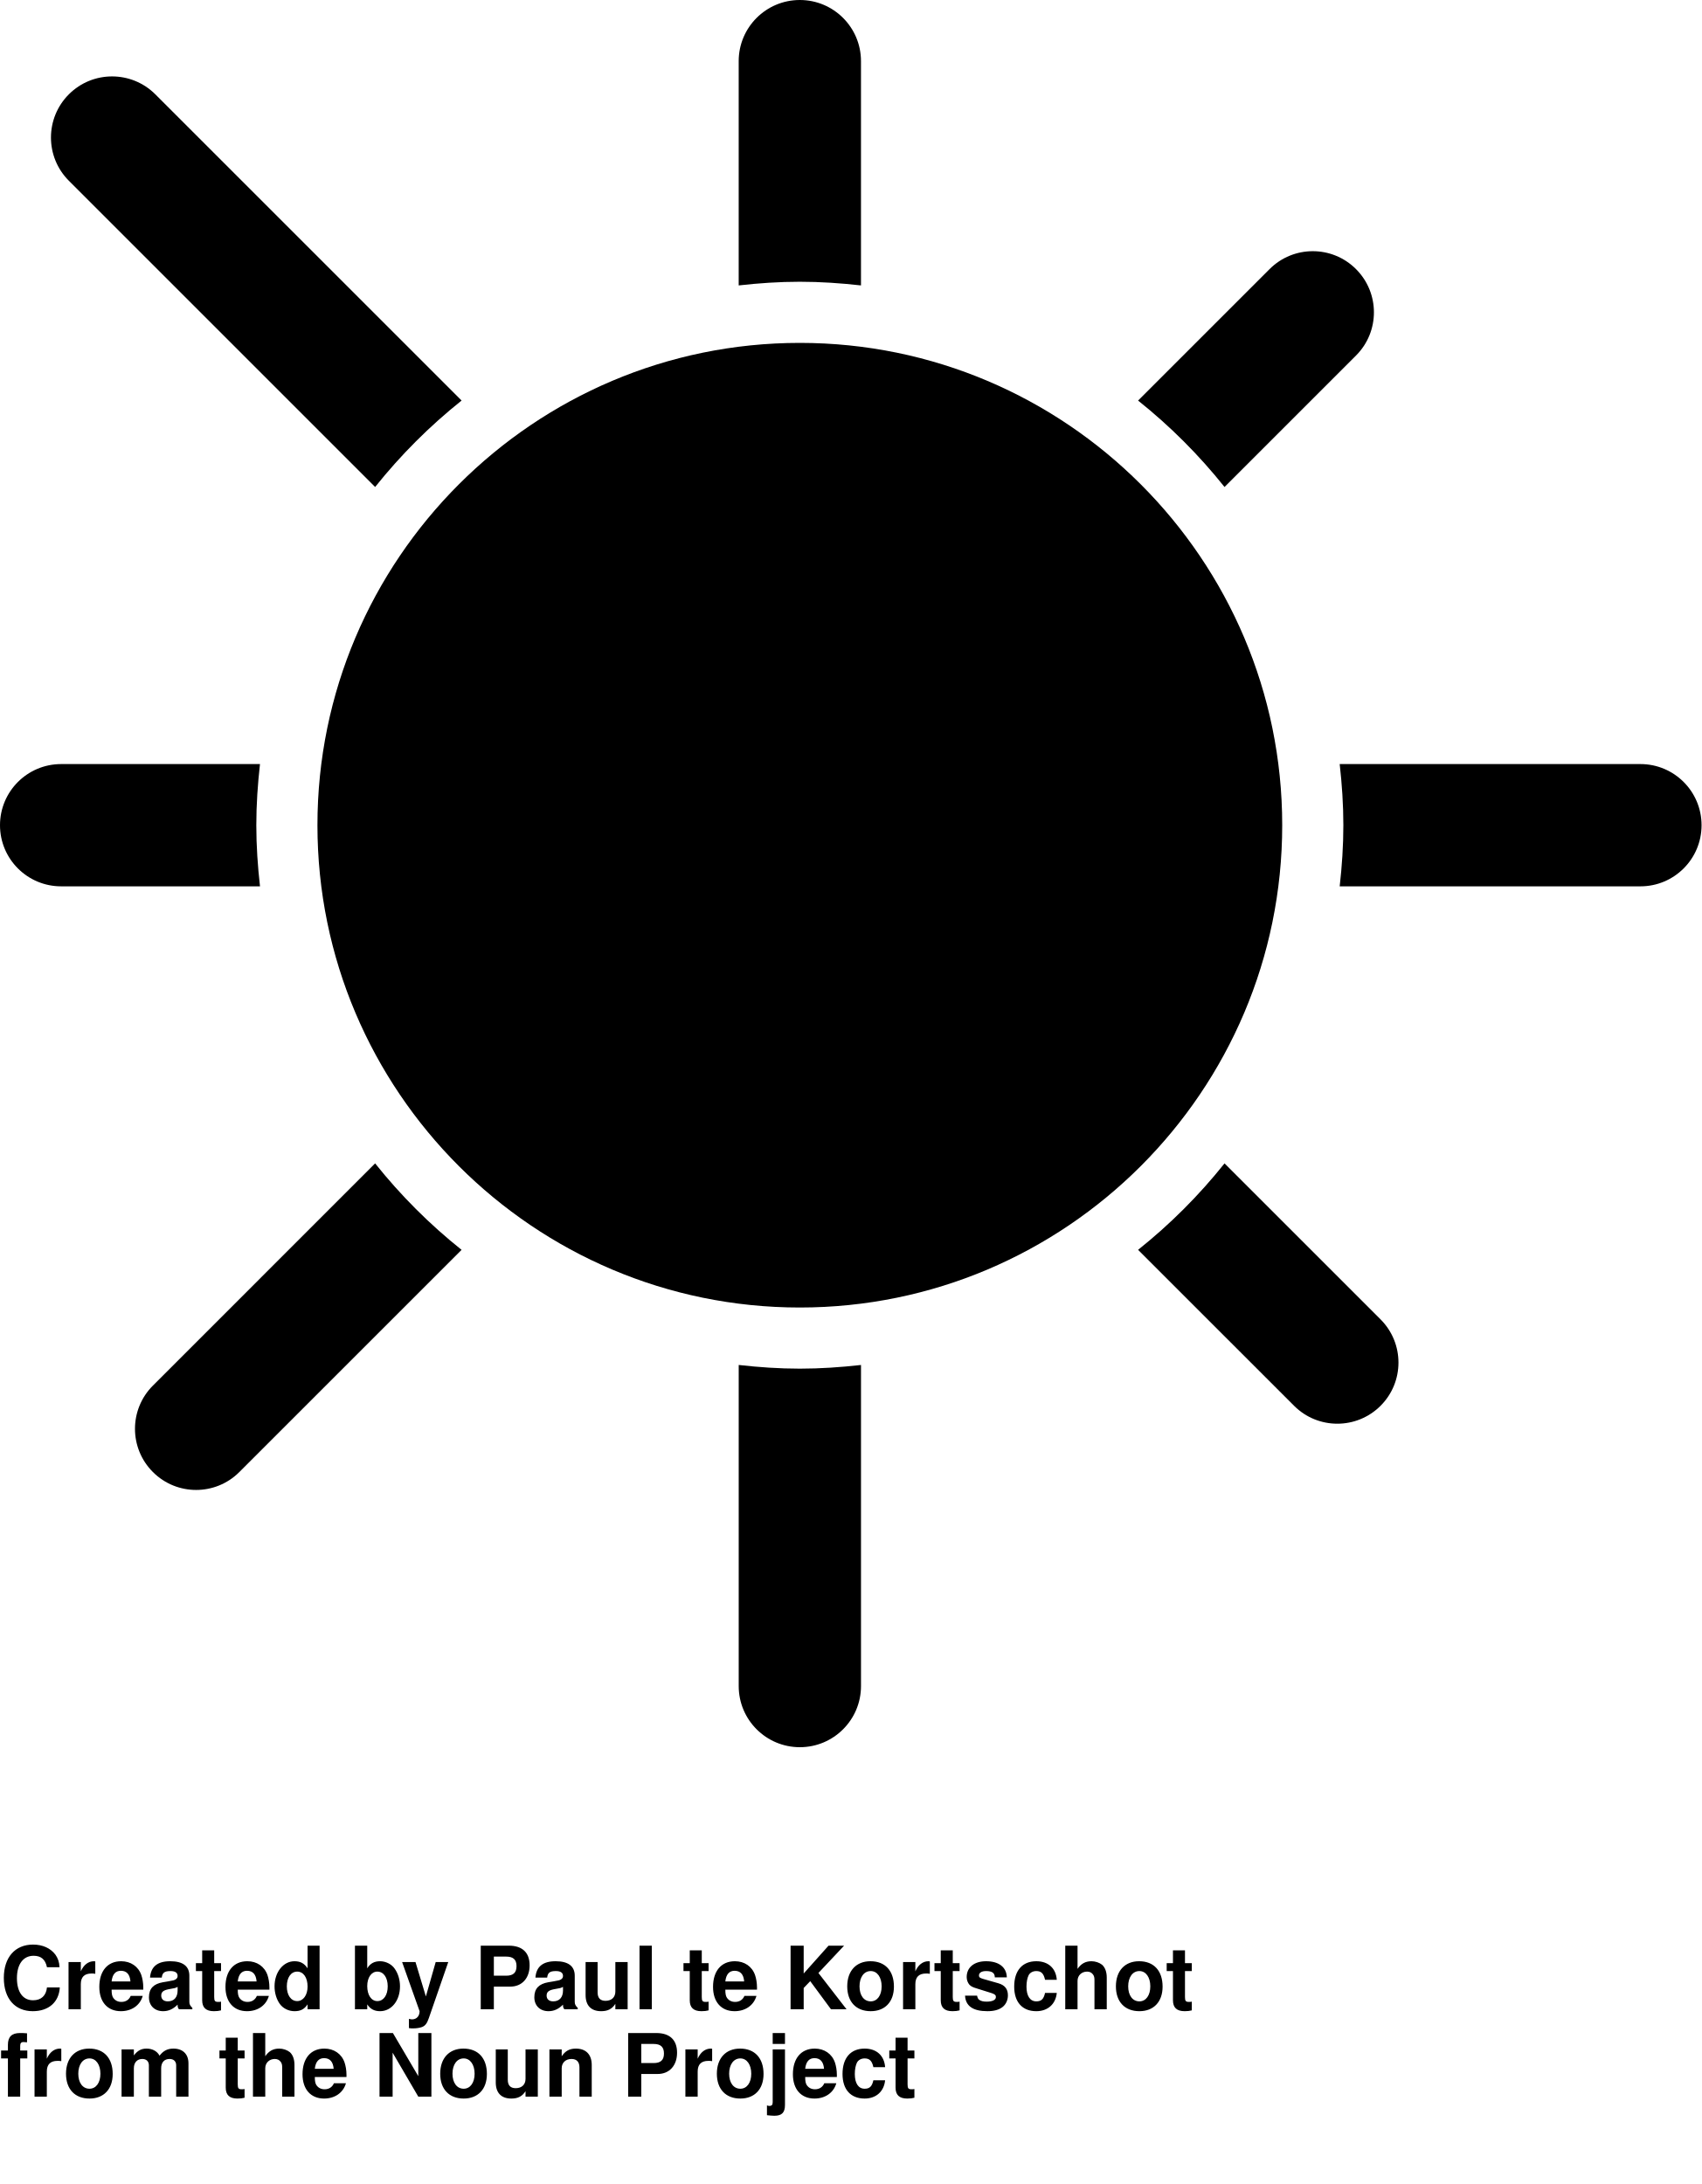
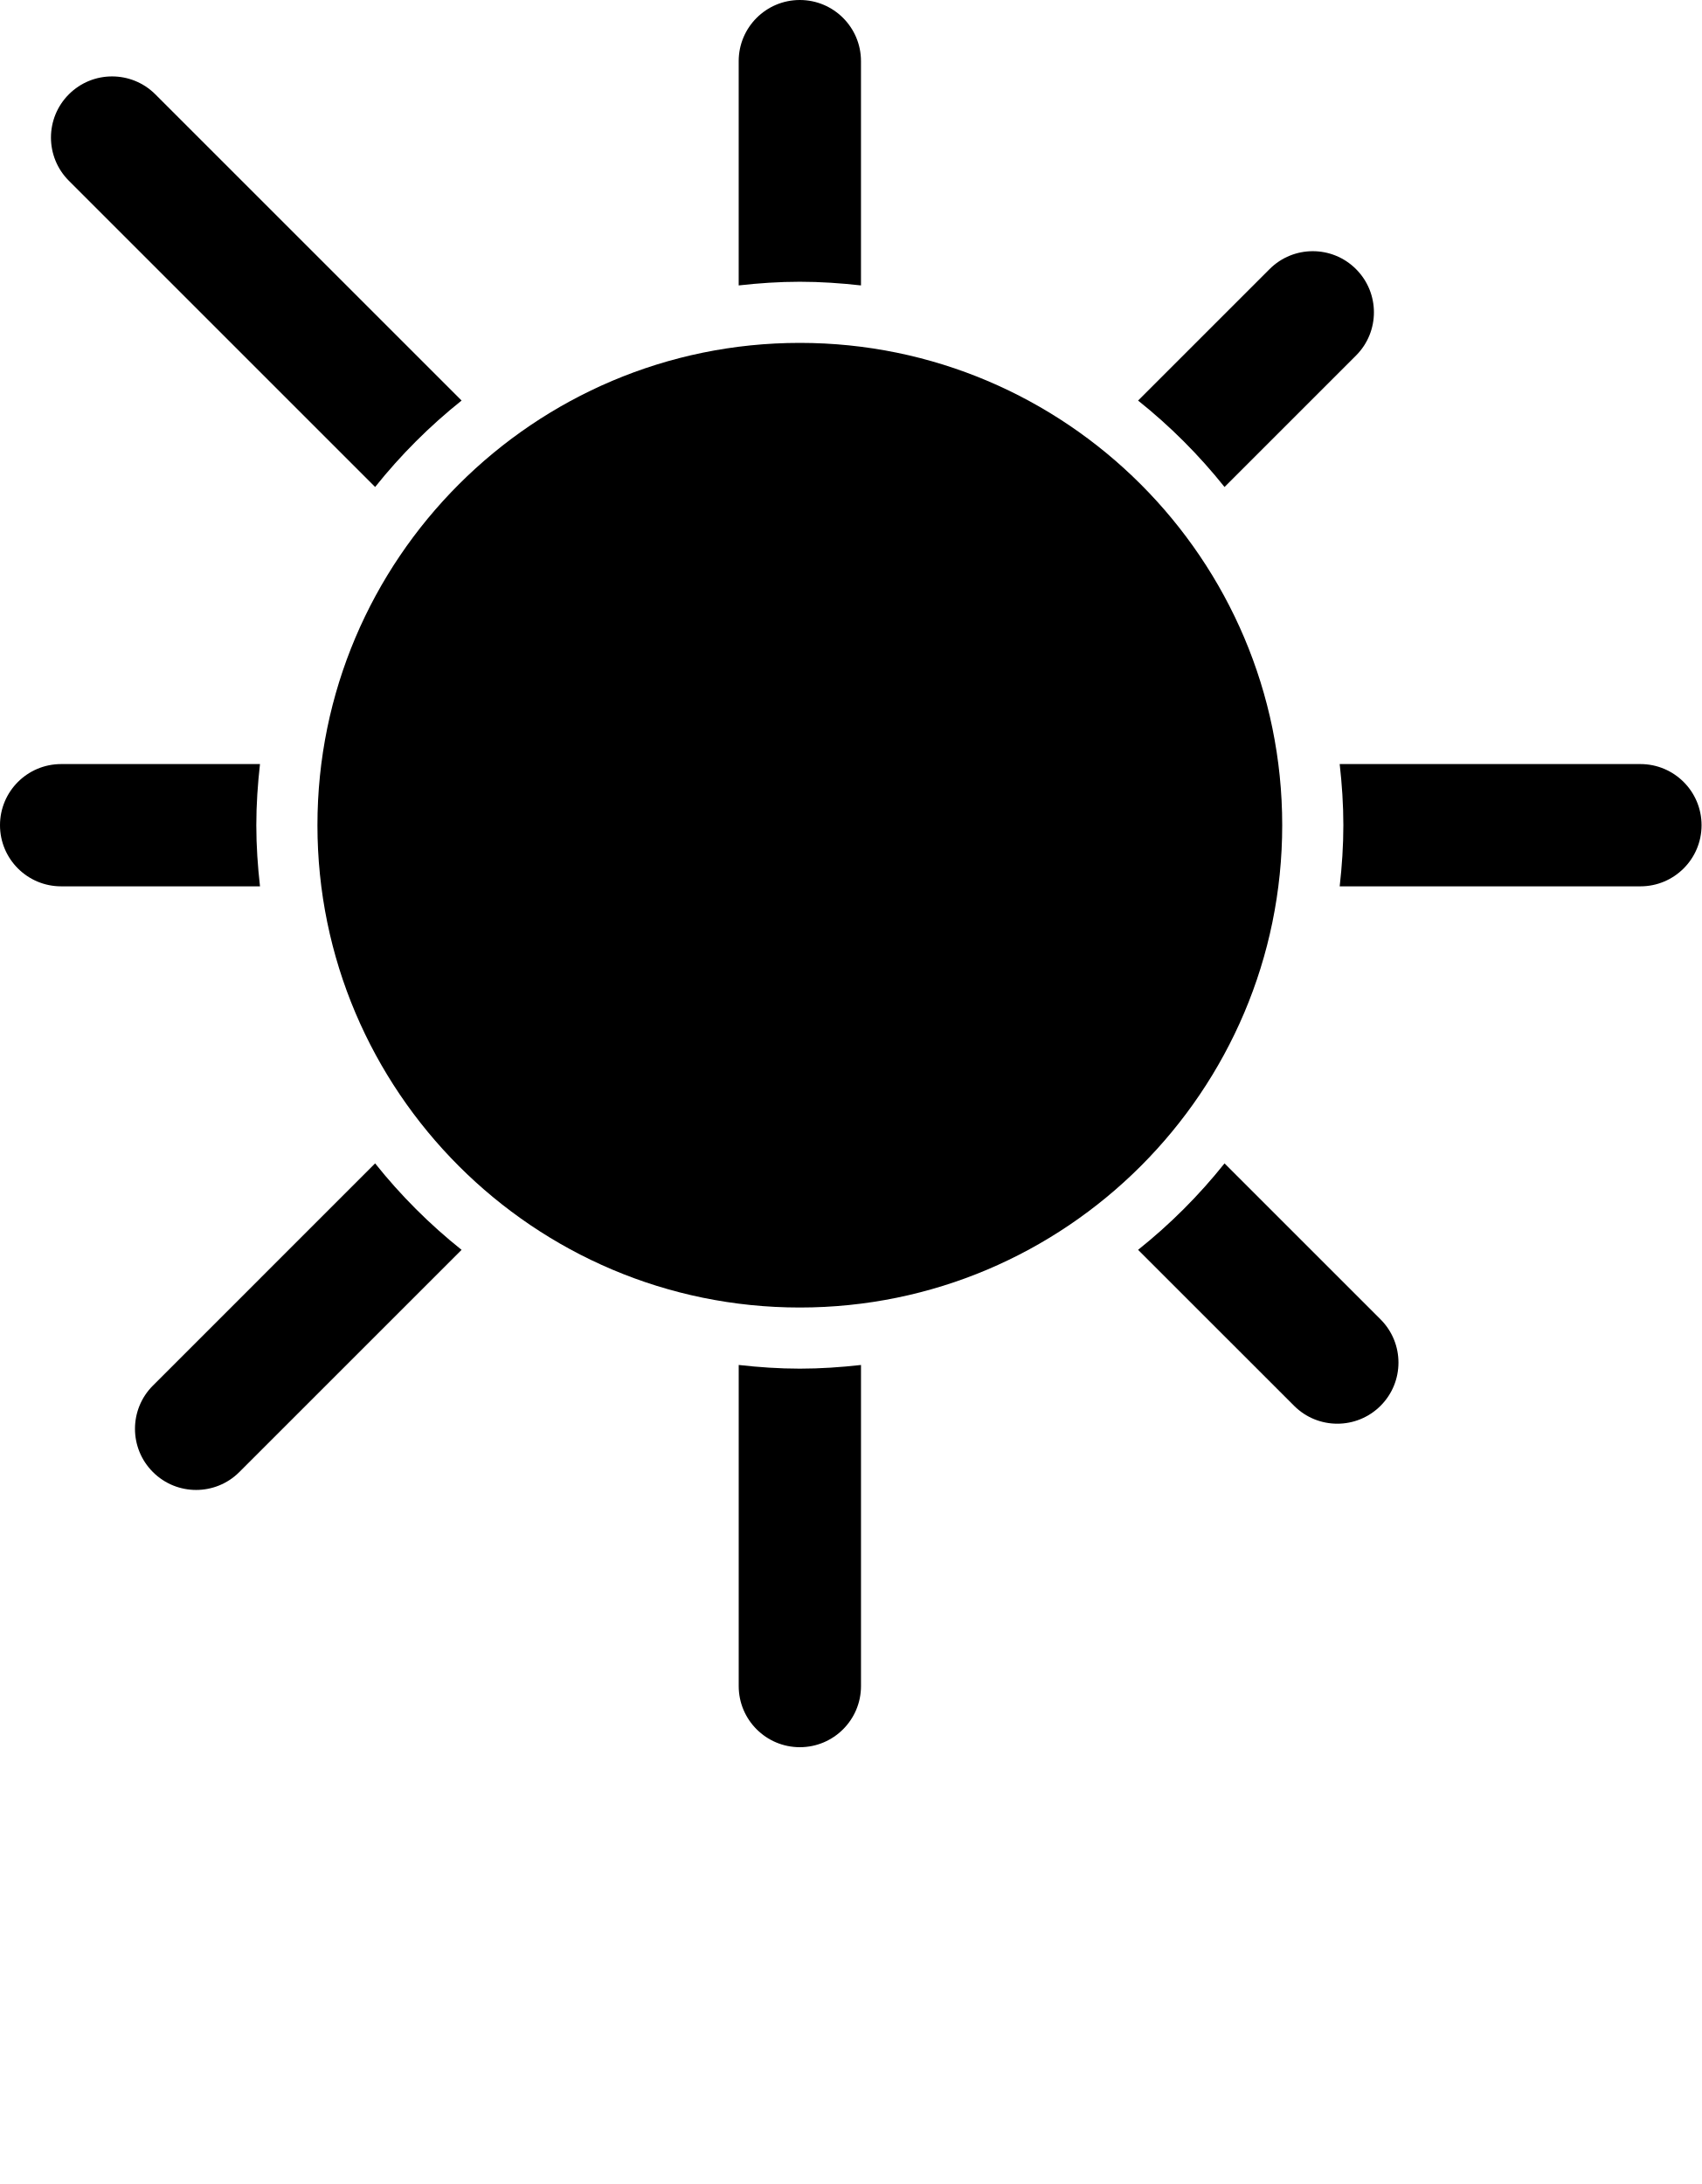
<svg xmlns="http://www.w3.org/2000/svg" version="1.1" x="0px" y="0px" viewBox="0 0 97.375 125" enable-background="new 0 0 97.375 100" xml:space="preserve">
  <g>
    <path d="M21.468,27.872c1.46-1.829,3.119-3.487,4.947-4.947L8.888,5.398c-1.367-1.366-3.582-1.366-4.947,0   c-1.366,1.366-1.366,3.582,0,4.947L21.468,27.872z" />
    <path d="M14.668,47.23c0-1.184,0.081-2.349,0.21-3.499H3.499C1.566,43.731,0,45.298,0,47.23s1.566,3.499,3.499,3.499h11.38   C14.749,49.579,14.668,48.414,14.668,47.23z" />
    <path d="M45.771,16.126c1.185,0,2.349,0.081,3.5,0.21V3.499C49.271,1.566,47.704,0,45.772,0c-1.932,0-3.499,1.566-3.499,3.499   v12.837C43.423,16.206,44.586,16.126,45.771,16.126z" />
    <path d="M73.377,47.23c0-15.221-12.385-27.605-27.607-27.605c-15.221,0-27.604,12.384-27.604,27.605   c0,15.223,12.383,27.605,27.604,27.605C60.993,74.835,73.377,62.453,73.377,47.23z" />
    <path d="M70.076,27.873l7.524-7.524c1.367-1.366,1.367-3.581,0-4.947c-1.366-1.367-3.58-1.367-4.946,0l-7.525,7.524   C66.958,24.385,68.615,26.044,70.076,27.873z" />
    <path d="M70.076,66.586c-1.459,1.829-3.117,3.488-4.947,4.947l8.928,8.927c0.683,0.684,1.578,1.025,2.474,1.025   c0.895,0,1.79-0.342,2.474-1.025c1.366-1.366,1.366-3.58,0-4.946L70.076,66.586z" />
    <path d="M93.876,43.731h-17.21c0.13,1.15,0.21,2.315,0.21,3.499c0,1.184-0.08,2.349-0.21,3.499h17.21   c1.933,0,3.499-1.567,3.499-3.499S95.809,43.731,93.876,43.731z" />
    <path d="M45.771,78.334c-1.184,0-2.347-0.081-3.497-0.211v18.378c0,1.932,1.567,3.499,3.499,3.499c1.932,0,3.499-1.567,3.499-3.499   V78.124C48.12,78.253,46.955,78.334,45.771,78.334z" />
    <path d="M21.467,66.586L8.75,79.304c-1.367,1.367-1.367,3.581,0,4.947c0.683,0.684,1.578,1.025,2.474,1.025   c0.895,0,1.791-0.342,2.473-1.025l12.718-12.716C24.585,70.075,22.927,68.416,21.467,66.586z" />
  </g>
-   <text x="0" y="115" fill="#000000" font-size="5px" font-weight="bold" font-family="'Helvetica Neue', Helvetica, Arial-Unicode, Arial, Sans-serif">Created by Paul te Kortschot</text>
-   <text x="0" y="120" fill="#000000" font-size="5px" font-weight="bold" font-family="'Helvetica Neue', Helvetica, Arial-Unicode, Arial, Sans-serif">from the Noun Project</text>
</svg>
